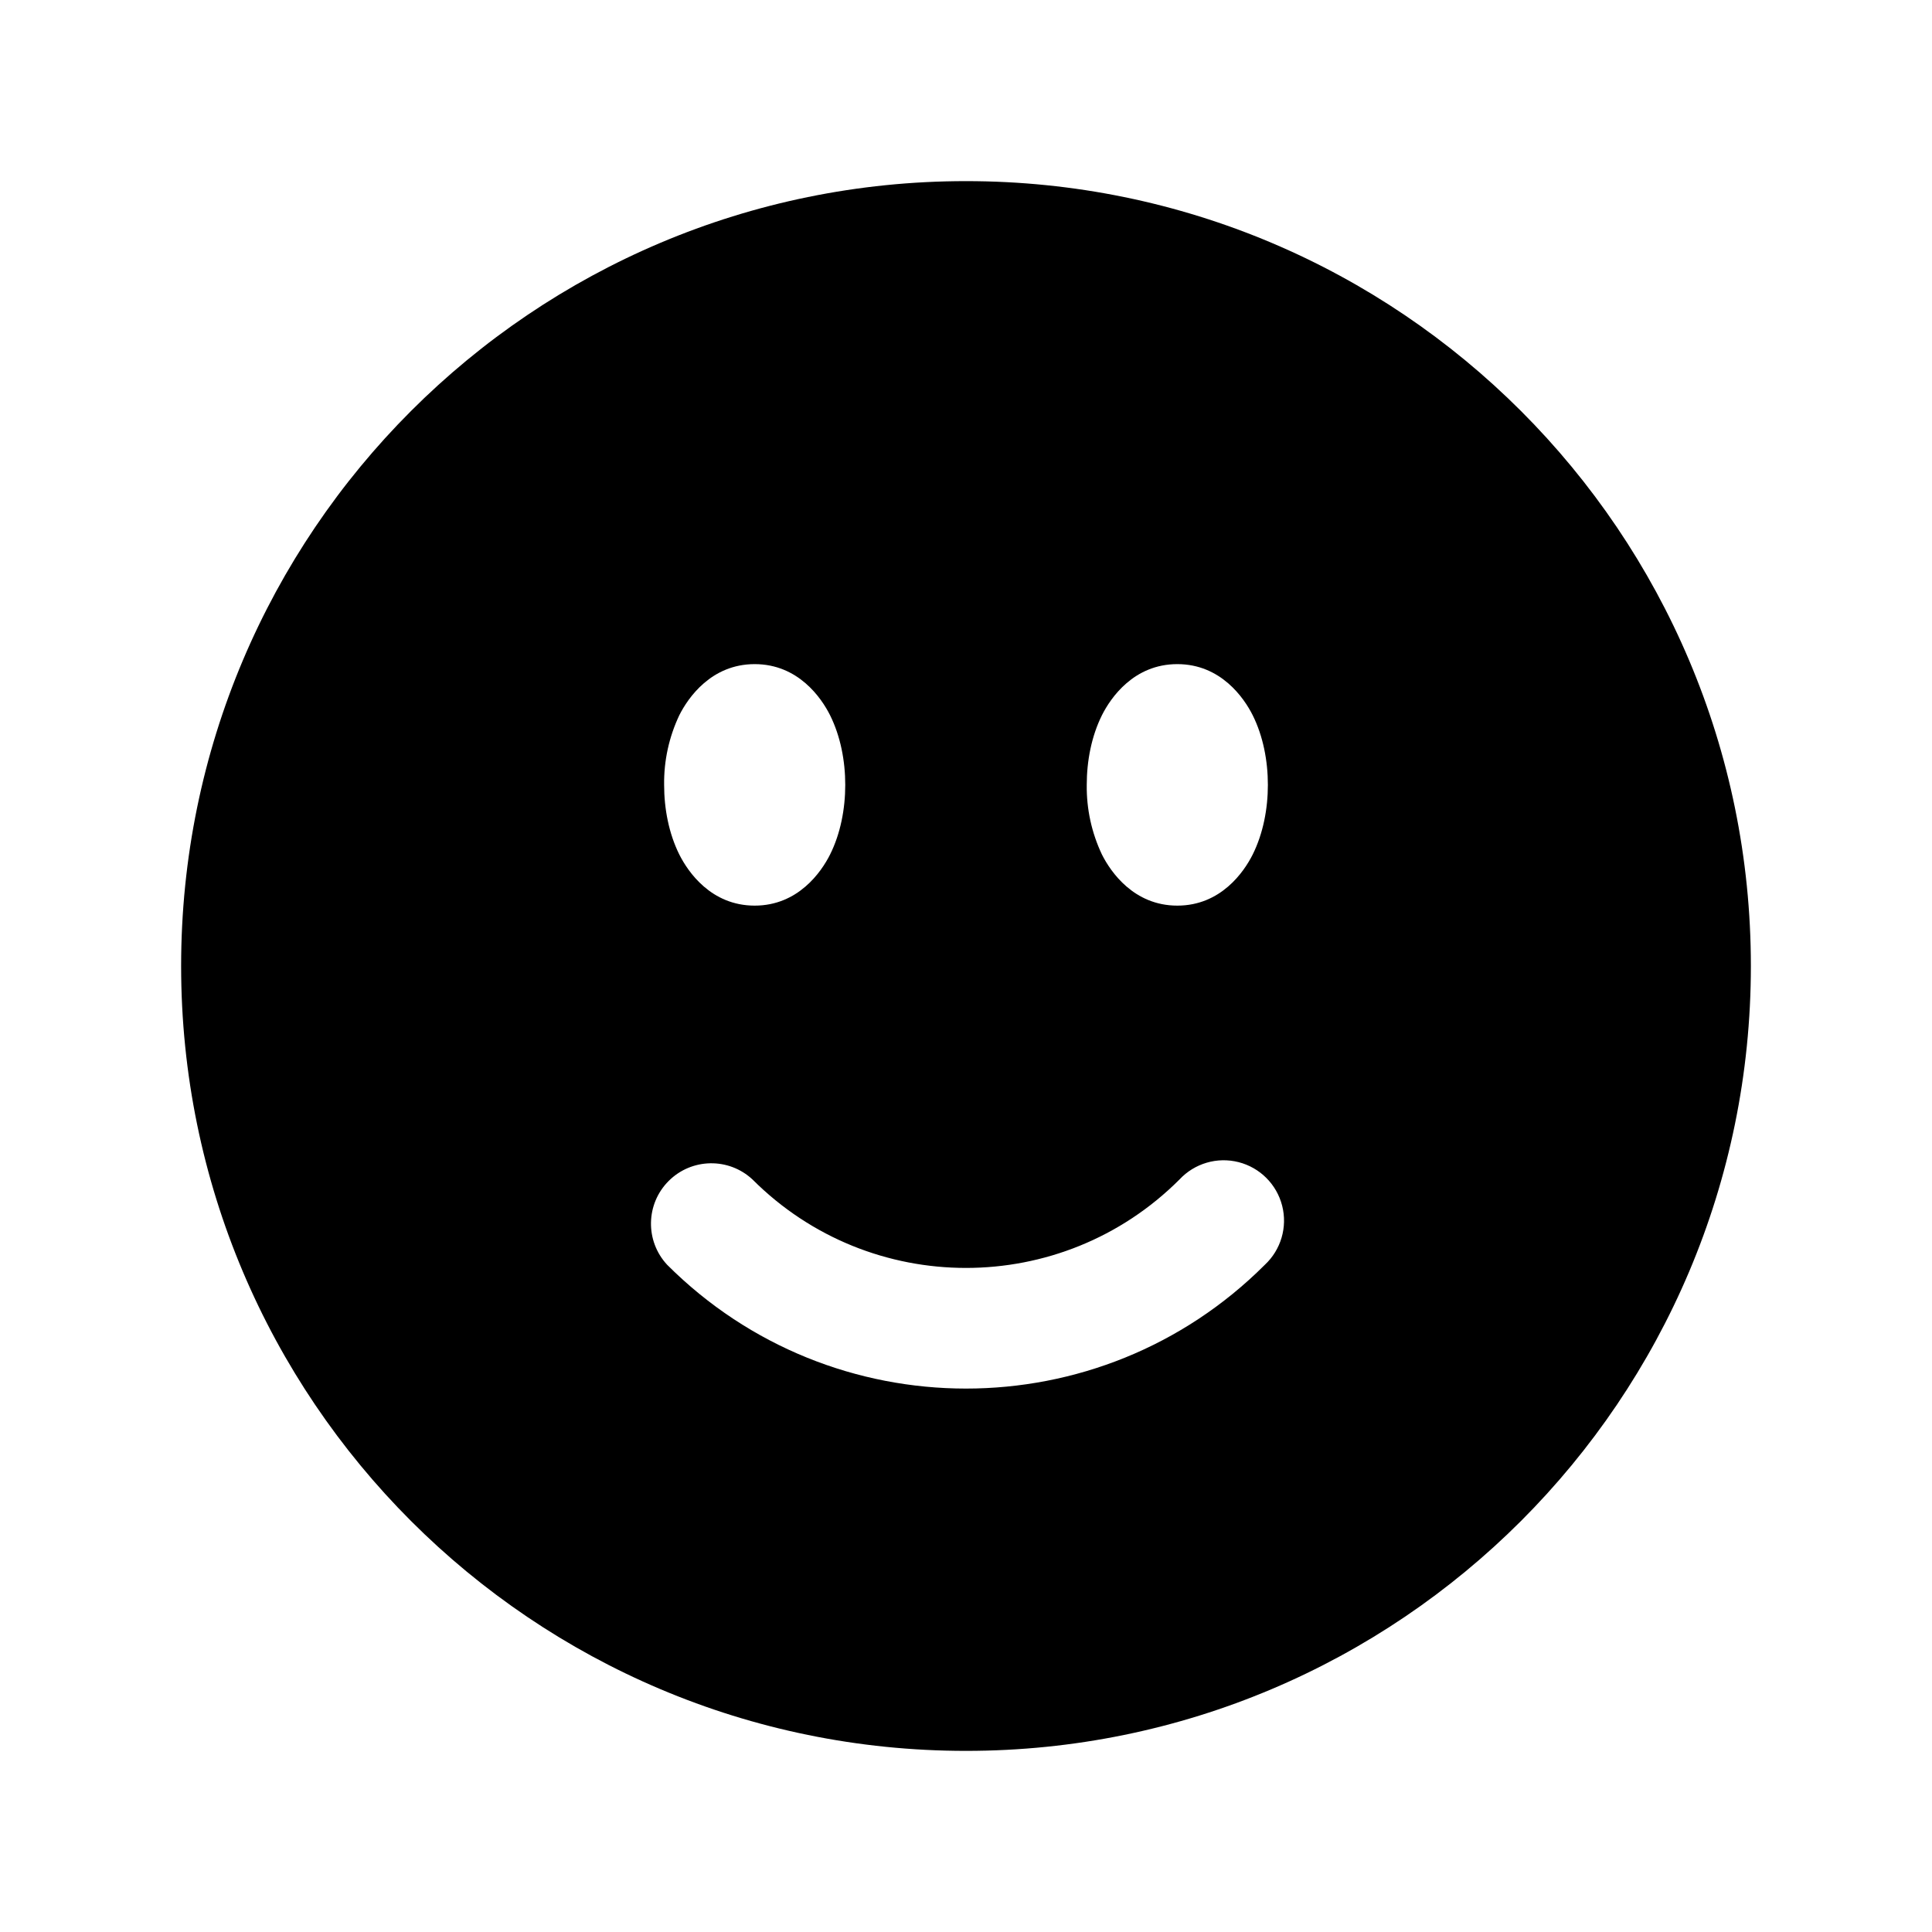
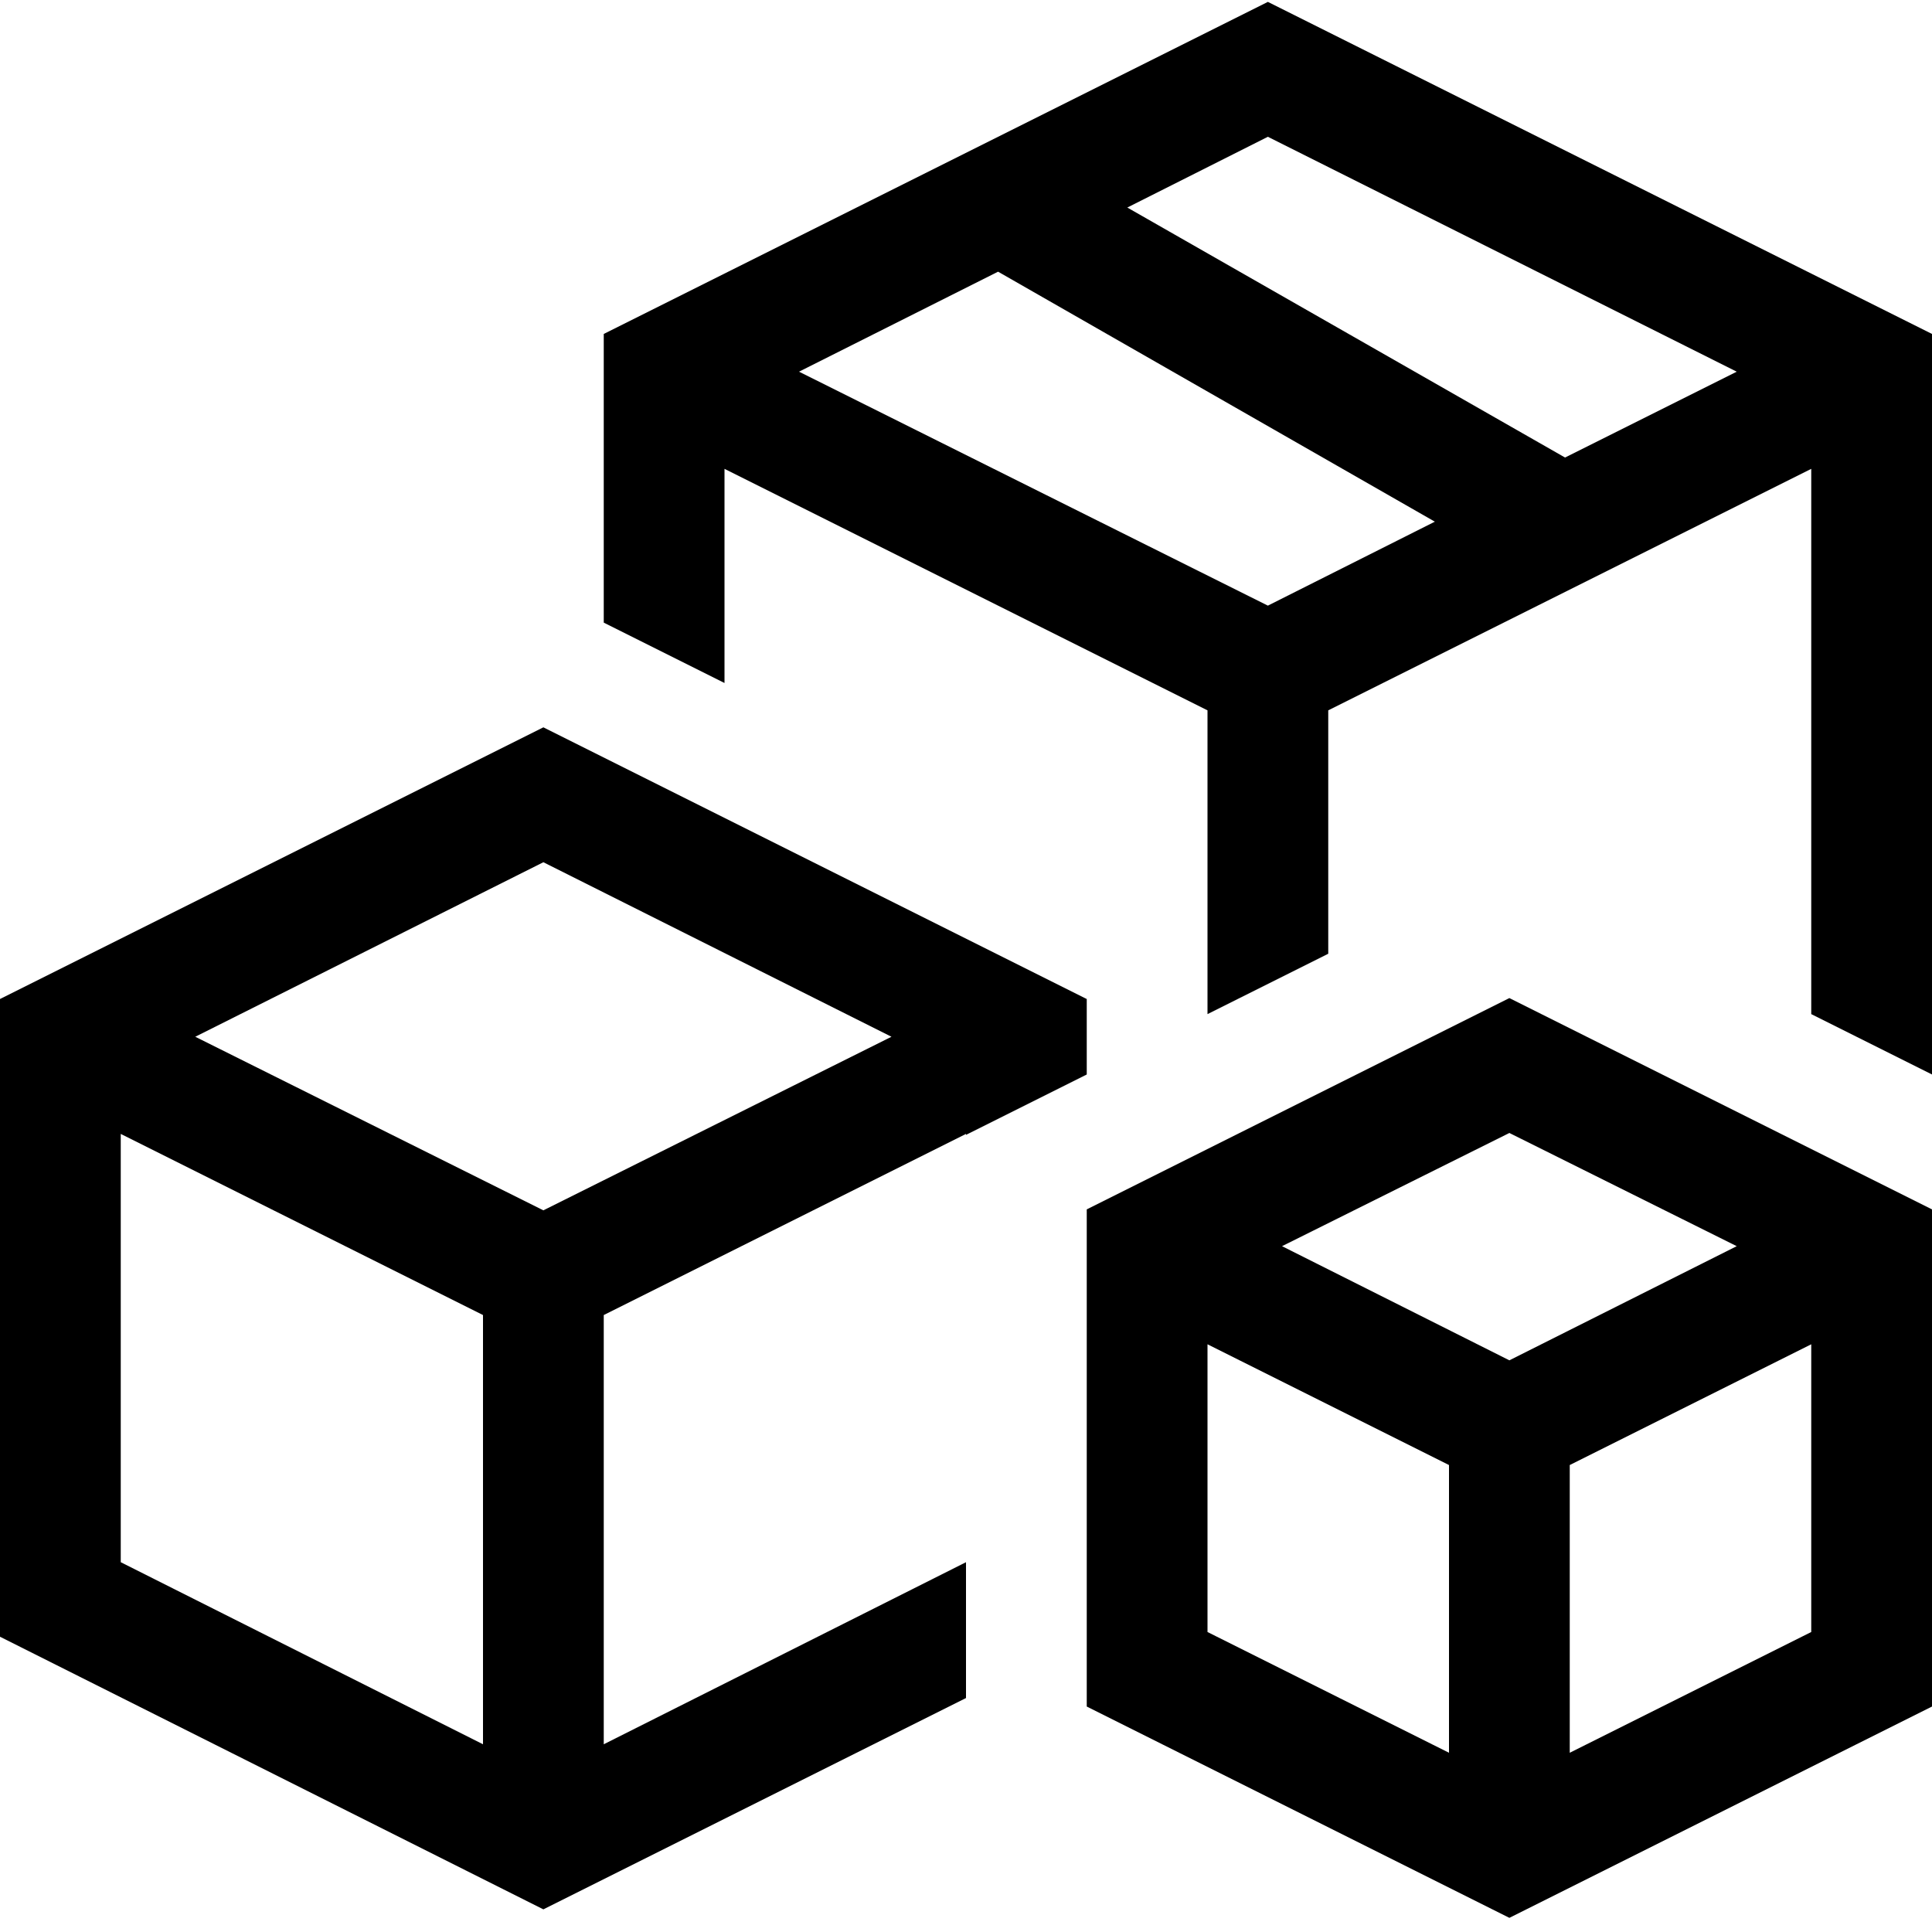
- <svg xmlns="http://www.w3.org/2000/svg" viewBox="0 0 24 24" fill="currentColor" class="size-6">
-   <path fill-rule="evenodd" d="M12 2.25c-5.385 0-9.75 4.365-9.75 9.75s4.365 9.75 9.75 9.75 9.75-4.365 9.75-9.75S17.385 2.25 12 2.25Zm-2.625 6c-.54 0-.828.419-.936.634a1.96 1.96 0 0 0-.189.866c0 .298.059.605.189.866.108.215.395.634.936.634.54 0 .828-.419.936-.634.13-.26.189-.568.189-.866 0-.298-.059-.605-.189-.866-.108-.215-.395-.634-.936-.634Zm4.314.634c.108-.215.395-.634.936-.634.54 0 .828.419.936.634.13.26.189.568.189.866 0 .298-.059.605-.189.866-.108.215-.395.634-.936.634-.54 0-.828-.419-.936-.634a1.96 1.96 0 0 1-.189-.866c0-.298.059-.605.189-.866Zm2.023 6.828a.75.75 0 1 0-1.06-1.06 3.75 3.75 0 0 1-5.304 0 .75.75 0 0 0-1.06 1.06 5.25 5.25 0 0 0 7.424 0Z" clip-rule="evenodd" />
+ <svg xmlns="http://www.w3.org/2000/svg" width="1em" height="1em" viewBox="0 0 2048 2048">
+   <path fill="currentColor" d="m1344 2l704 352v785l-128-64V497l-512 256v258l-128 64V753L768 497v227l-128-64V354zm0 640l177-89l-463-265l-211 106zm315-157l182-91l-497-249l-149 75zm-507 654l-128 64v-1l-384 192v455l384-193v144l-448 224L0 1735v-676l576-288l576 288zm-640 710v-455l-384-192v454zm64-566l369-184l-369-185l-369 185zm576-1l448-224l448 224v527l-448 224l-448-224zm384 576v-305l-256-128v305zm384-128v-305l-256 128v305zm-320-288l241-121l-241-120l-241 120z" />
</svg>
